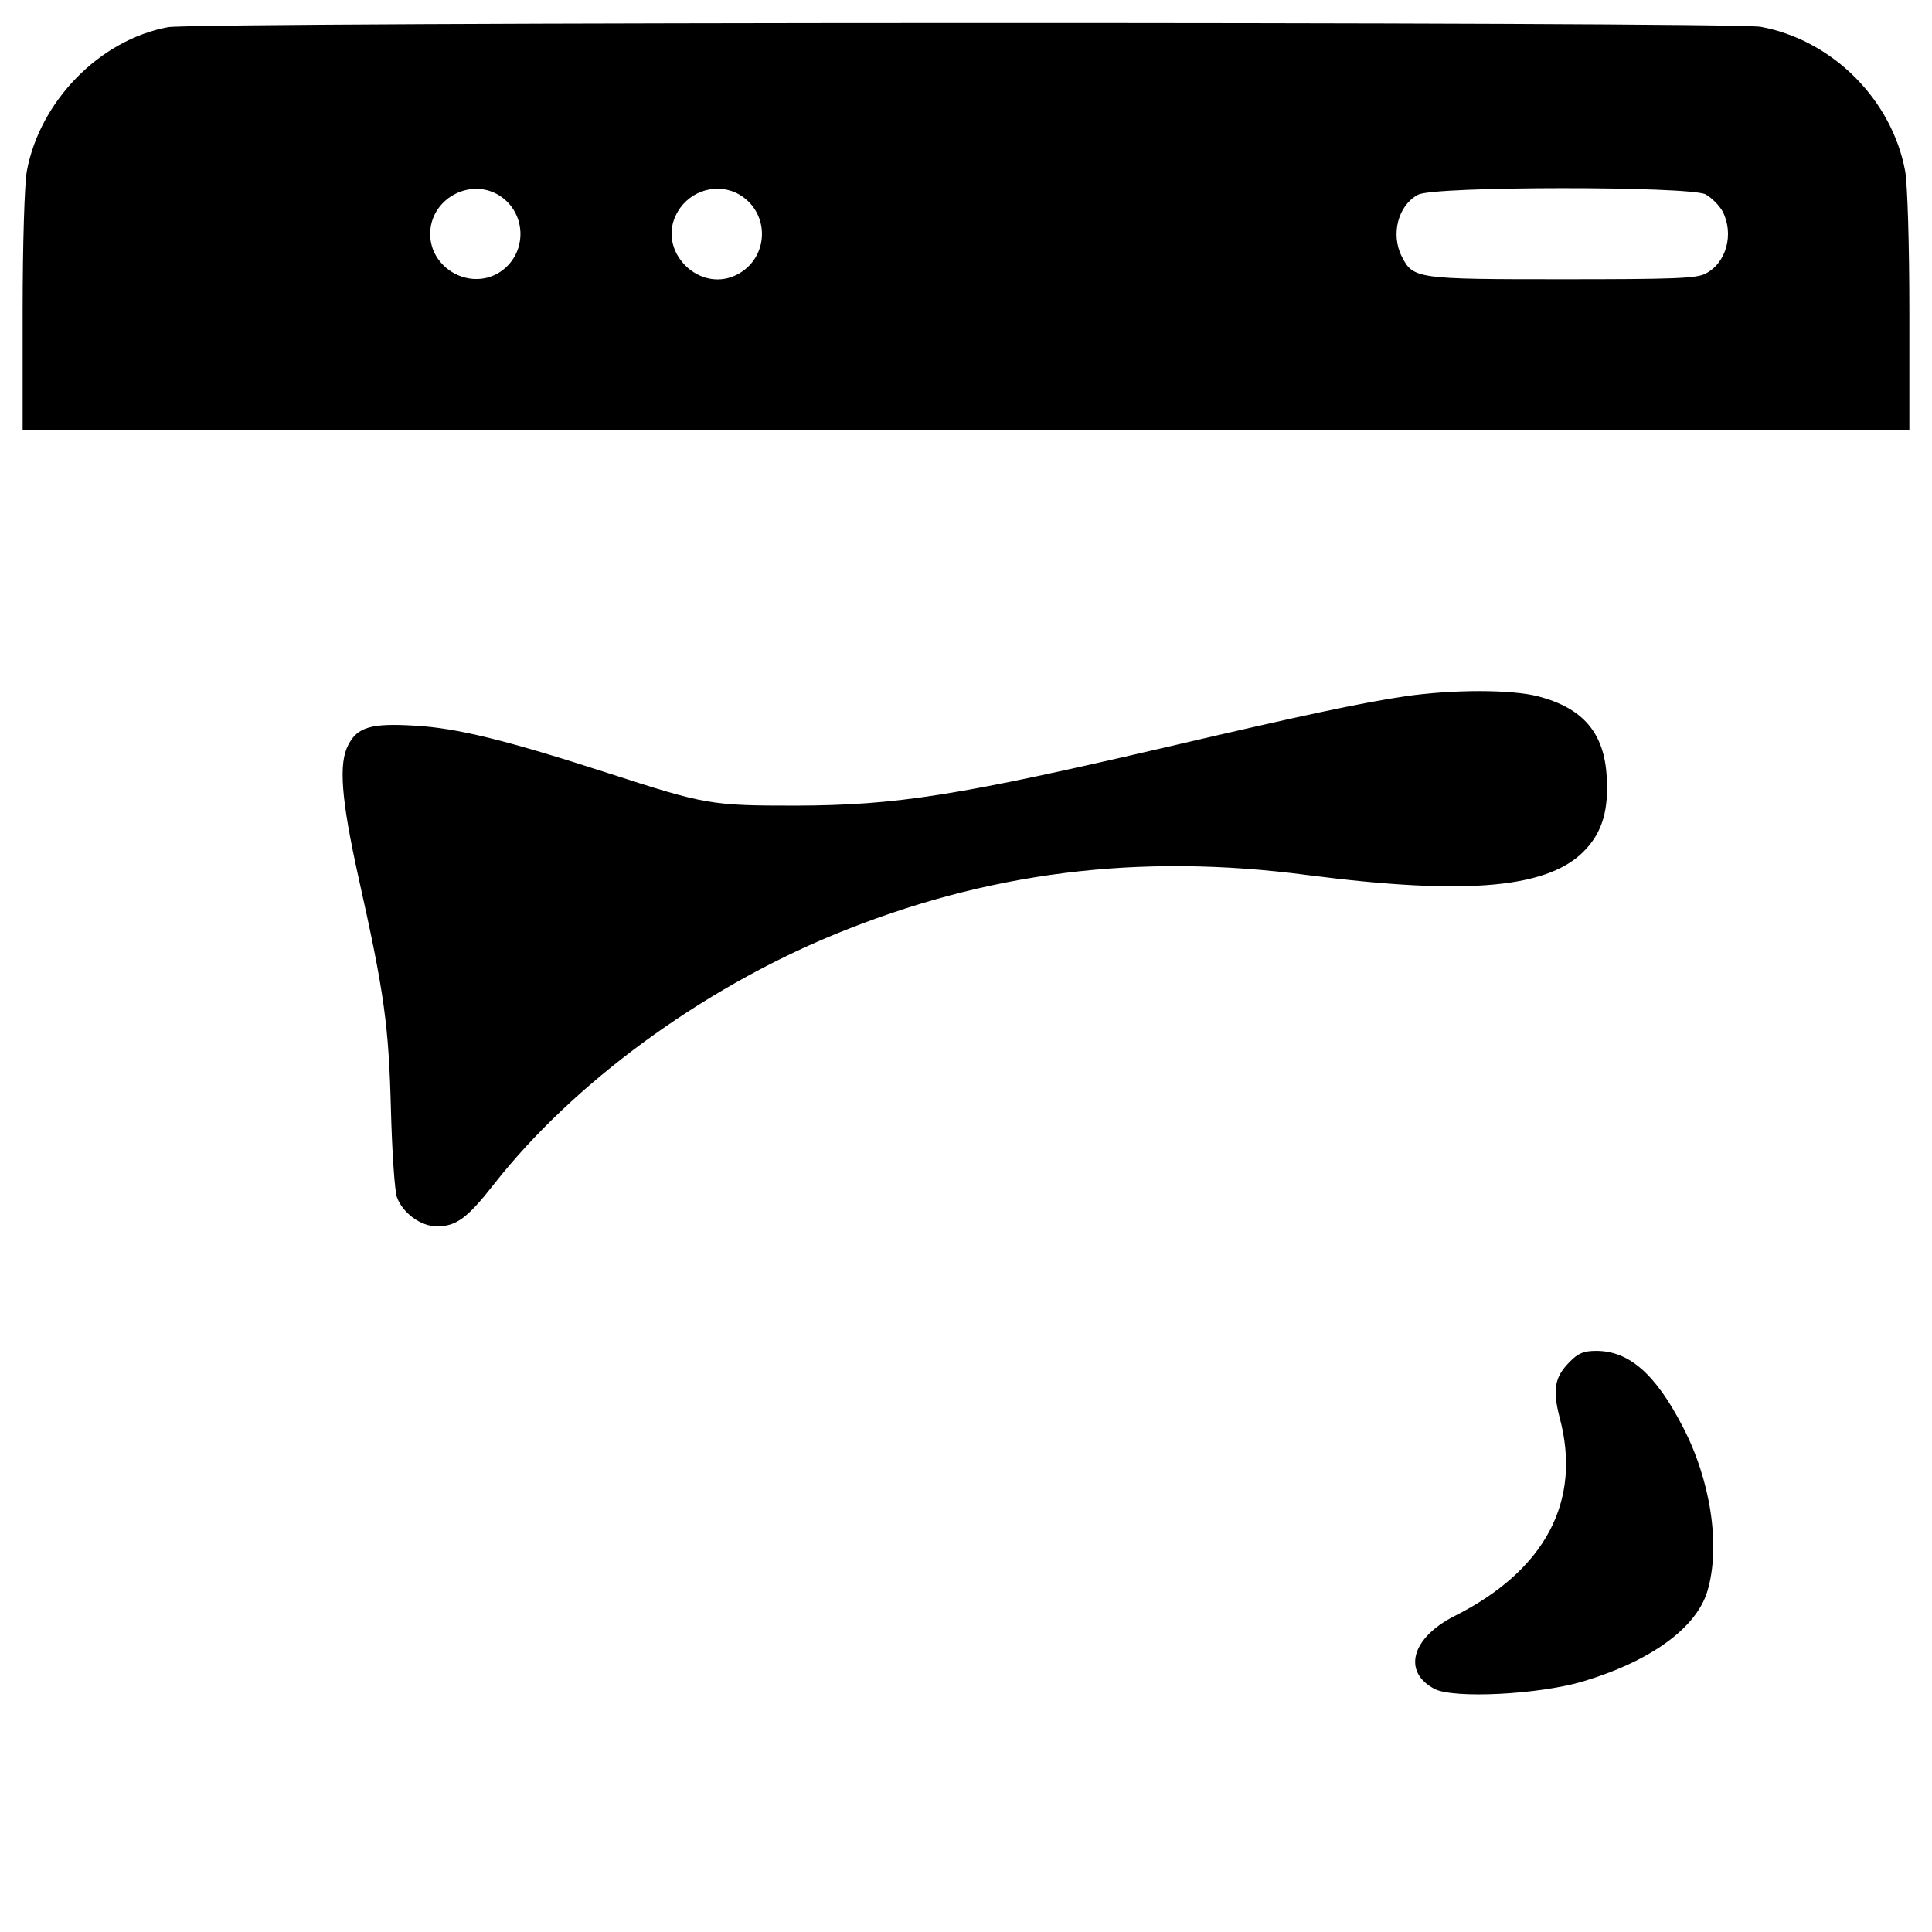
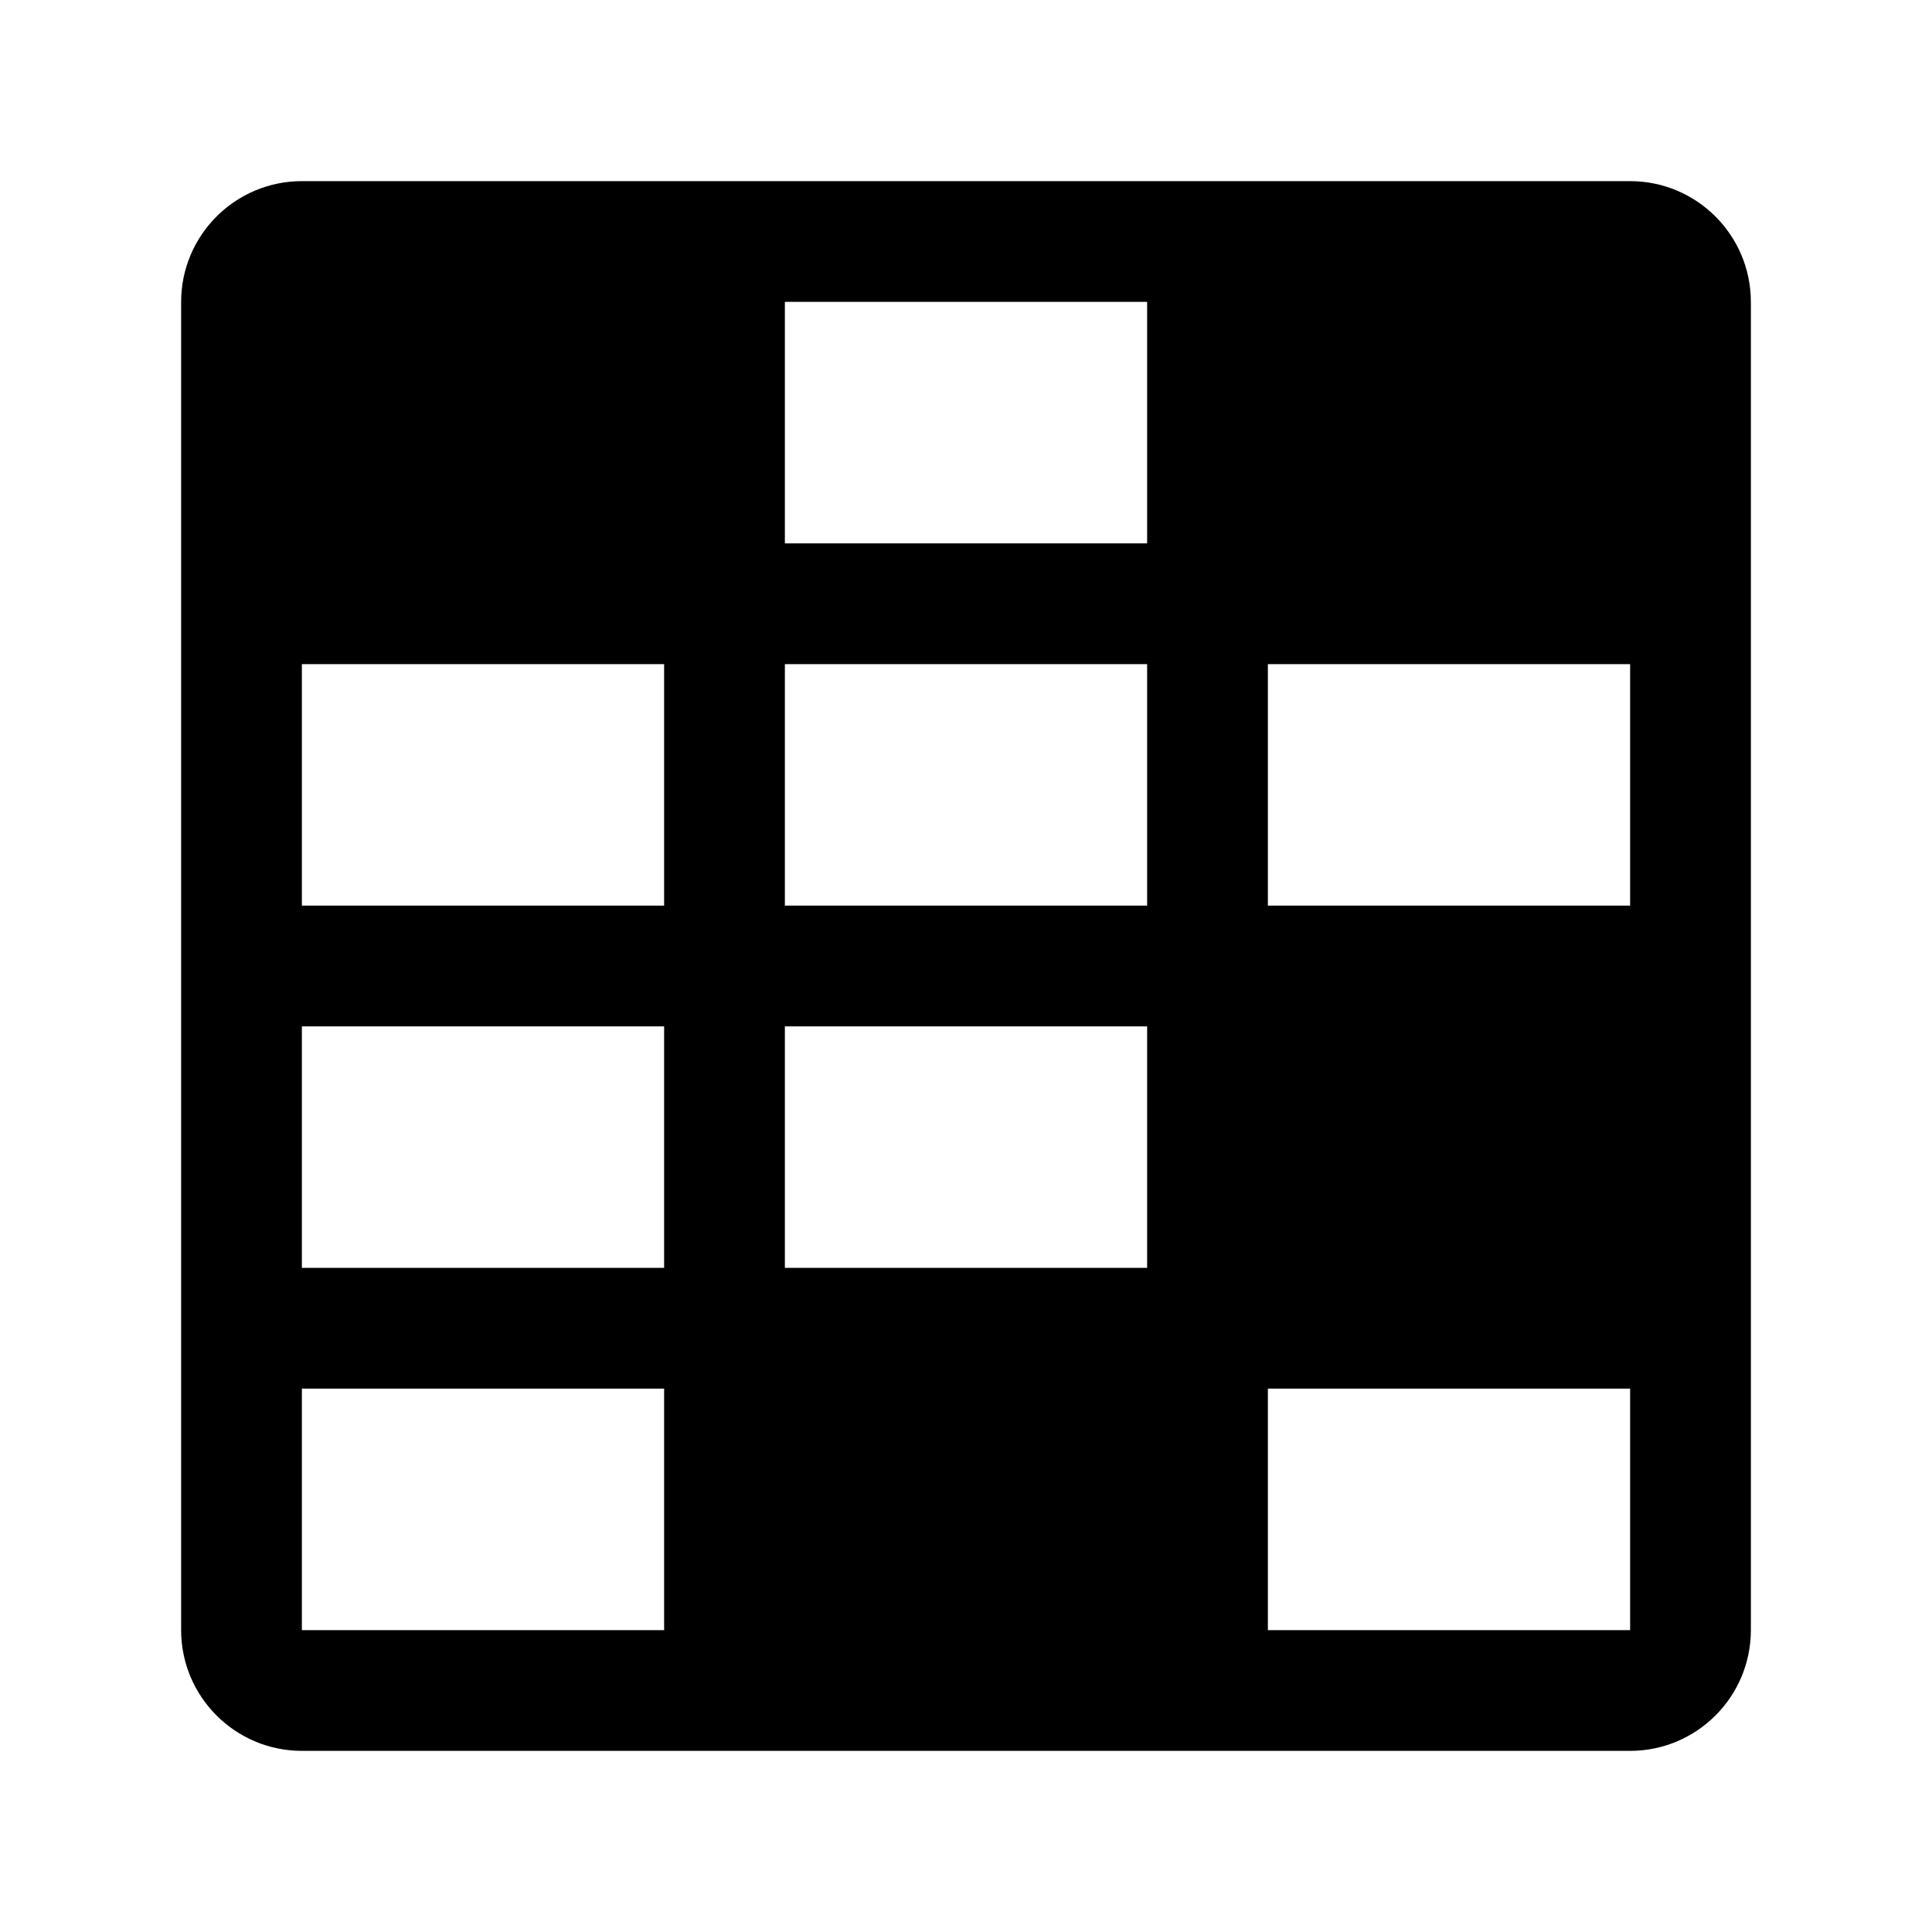
- <svg xmlns="http://www.w3.org/2000/svg" version="1.0" width="512pt" height="512pt" viewBox="0 0 512 512" preserveAspectRatio="xMidYMid meet">
-   <g transform="translate(0,512) scale(0.1,-0.1)" fill="#000000" stroke="none">
-     <path d="M445 5048 c-182 -34 -340 -197 -374 -382 -6 -35 -11 -191 -11 -373 l0 -313 2500 0 2500 0 0 313 c0 182 -5 338 -11 373 -35 190 -193 348 -383 383 -77 14 -4147 13 -4221 -1z m875 -444 c79 -47 79 -161 0 -208 -78 -45 -180 14 -180 104 0 91 102 149 180 104z m640 0 c79 -47 79 -161 0 -208 -103 -61 -225 60 -164 163 34 58 108 78 164 45z m2560 1 c16 -9 36 -29 45 -45 31 -60 10 -137 -45 -165 -24 -13 -86 -15 -380 -15 -385 0 -395 1 -425 60 -30 59 -10 136 43 164 41 23 719 23 762 1z" />
-     <path d="M3725 3275 c-120 -18 -270 -50 -630 -134 -558 -130 -718 -155 -985 -156 -225 0 -239 2 -498 86 -272 88 -402 120 -514 126 -114 7 -151 -4 -175 -51 -26 -49 -19 -143 27 -351 69 -309 80 -391 86 -615 3 -113 10 -217 16 -233 16 -43 64 -77 106 -77 51 0 81 22 152 113 209 266 546 514 900 660 404 166 806 217 1255 158 427 -55 645 -35 739 70 43 47 59 104 54 189 -6 118 -63 184 -183 215 -72 18 -224 18 -350 0z" />
-     <path d="M4160 1511 c-40 -40 -46 -73 -27 -147 60 -222 -38 -406 -279 -527 -114 -58 -138 -148 -52 -193 51 -26 275 -15 393 20 180 54 301 142 330 240 35 118 9 293 -66 436 -72 139 -142 200 -229 200 -32 0 -48 -6 -70 -29z" />
-   </g>
+ <svg xmlns="http://www.w3.org/2000/svg" fill="#000000" width="800px" height="800px" viewBox="0 0 32 32" id="icon">
+   <defs>
+     <style>
+       .cls-1 {
+         fill: none;
+       }
+     </style>
+   </defs>
+   <path d="M27,3H5A2.002,2.002,0,0,0,3,5V27a2.002,2.002,0,0,0,2,2H27a2.002,2.002,0,0,0,2-2V5A2.002,2.002,0,0,0,27,3ZM19,9H13V5h6Zm0,2v4H13V11Zm-8,0v4H5V11Zm0,6v4H5V17Zm2,0h6v4H13Zm8-2V11h6l0,4ZM5,23h6v4H5Zm16,4V23h6v4Z" />
+   <rect id="_Transparent_Rectangle_" data-name="&lt;Transparent Rectangle&gt;" class="cls-1" width="32" height="32" />
</svg>
